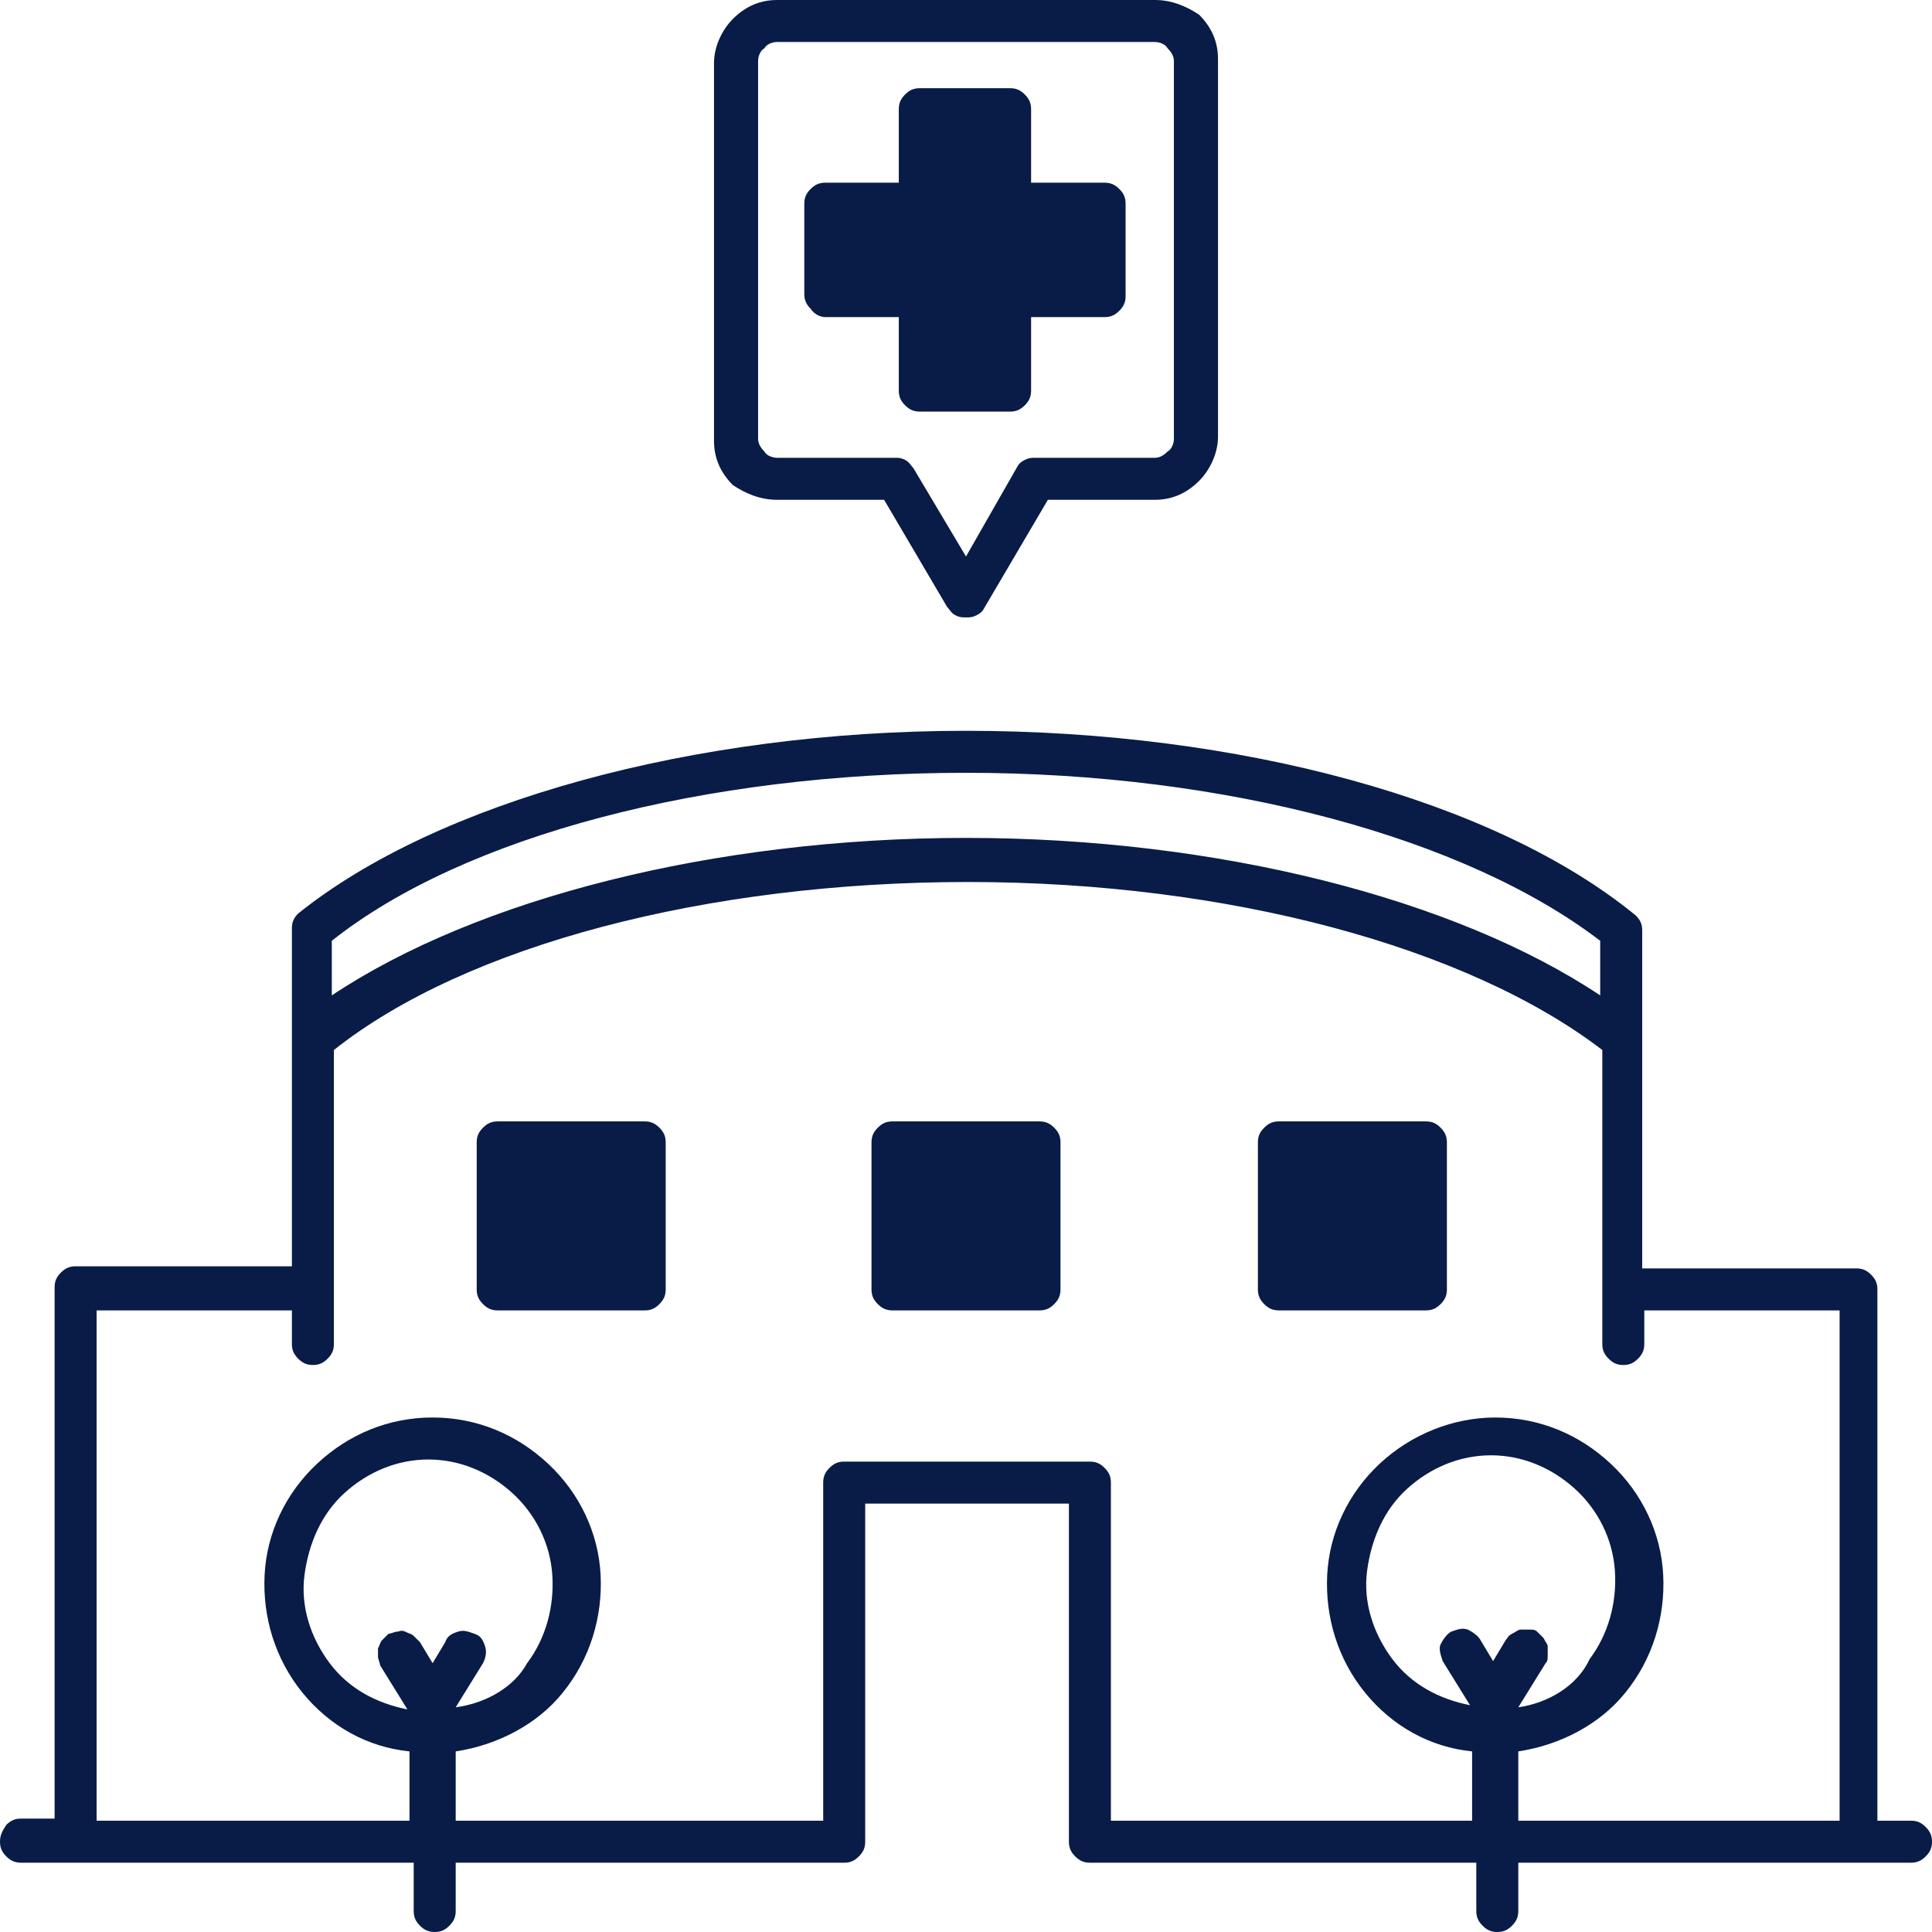
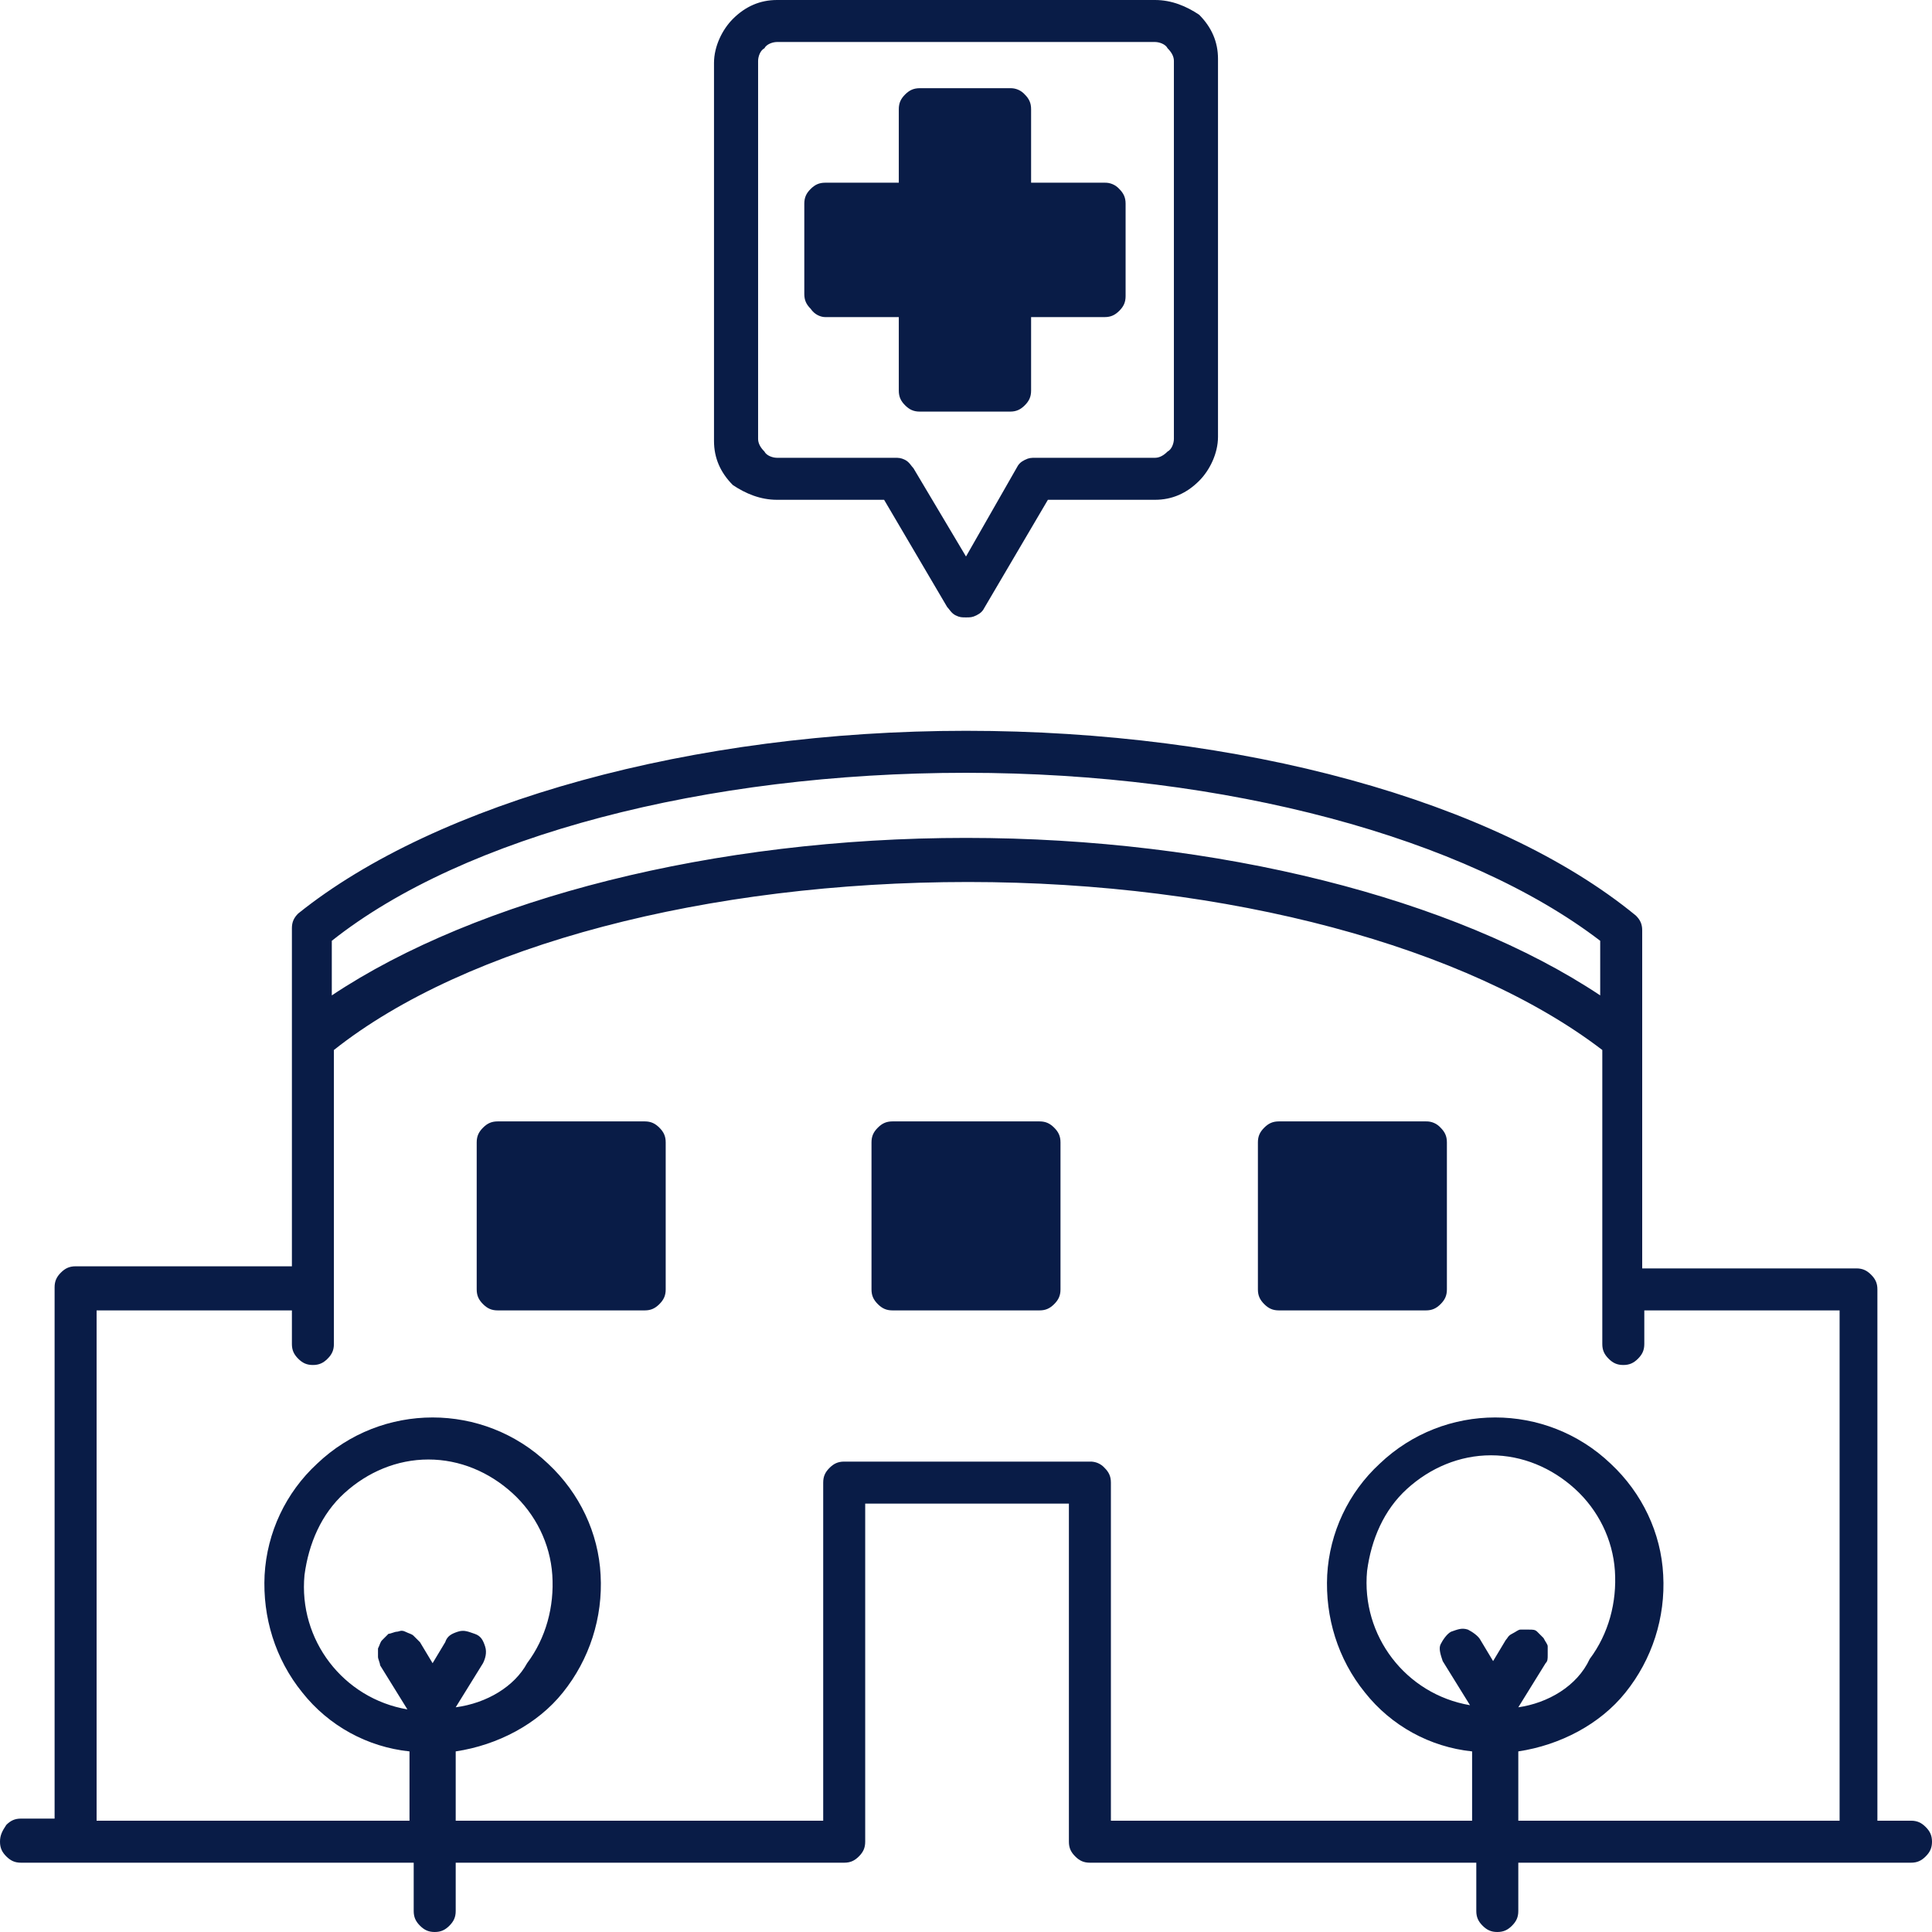
- <svg xmlns="http://www.w3.org/2000/svg" version="1.1" id="Слой_1" x="0px" y="0px" width="92px" height="92px" viewBox="0 0 92 92" style="enable-background:new 0 0 92 92;" xml:space="preserve">
-   <style type="text/css">
- 	.st0{fill:#091C47;}
- </style>
-   <path class="st0" d="M39.3,15.1h3.5v3.5c0,0.3,0.1,0.5,0.3,0.7c0.2,0.2,0.4,0.3,0.7,0.3h4.3c0.3,0,0.5-0.1,0.7-0.3  c0.2-0.2,0.3-0.4,0.3-0.7v-3.5h3.5c0.3,0,0.5-0.1,0.7-0.3c0.2-0.2,0.3-0.4,0.3-0.7V9.7c0-0.3-0.1-0.5-0.3-0.7  c-0.2-0.2-0.4-0.3-0.7-0.3h-3.5V5.2c0-0.3-0.1-0.5-0.3-0.7c-0.2-0.2-0.4-0.3-0.7-0.3h-4.3c-0.3,0-0.5,0.1-0.7,0.3  c-0.2,0.2-0.3,0.4-0.3,0.7v3.5h-3.5c-0.3,0-0.5,0.1-0.7,0.3c-0.2,0.2-0.3,0.4-0.3,0.7v4.3c0,0.3,0.1,0.5,0.3,0.7  C38.8,15,39.1,15.1,39.3,15.1z" />
-   <path class="st0" d="M37,23.8h5.1l3,5.1c0.1,0.1,0.2,0.3,0.4,0.4c0.2,0.1,0.3,0.1,0.5,0.1c0.2,0,0.3,0,0.5-0.1  c0.2-0.1,0.3-0.2,0.4-0.4l3-5.1H55c0.8,0,1.5-0.3,2.1-0.9c0.5-0.5,0.9-1.3,0.9-2.1v-18c0-0.8-0.3-1.5-0.9-2.1C56.5,0.3,55.8,0,55,0  H37c-0.8,0-1.5,0.3-2.1,0.9c-0.5,0.5-0.9,1.3-0.9,2.1v18c0,0.8,0.3,1.5,0.9,2.1C35.5,23.5,36.2,23.8,37,23.8z M36.1,2.9  c0-0.2,0.1-0.5,0.3-0.6C36.5,2.1,36.8,2,37,2h18c0.2,0,0.5,0.1,0.6,0.3c0.2,0.2,0.3,0.4,0.3,0.6v18c0,0.2-0.1,0.5-0.3,0.6  c-0.2,0.2-0.4,0.3-0.6,0.3h-5.7c-0.2,0-0.3,0-0.5,0.1c-0.2,0.1-0.3,0.2-0.4,0.4L46,26.5l-2.5-4.2c-0.1-0.1-0.2-0.3-0.4-0.4  c-0.2-0.1-0.3-0.1-0.5-0.1H37c-0.2,0-0.5-0.1-0.6-0.3c-0.2-0.2-0.3-0.4-0.3-0.6V2.9z" />
-   <path class="st0" d="M91,86.7h-1.6V61.4c0-0.3-0.1-0.5-0.3-0.7s-0.4-0.3-0.7-0.3H78.2V44.3c0,0,0,0,0,0c0-0.3-0.1-0.5-0.3-0.7  c0,0,0,0,0,0C71.2,38.1,59,34.8,46,34.8s-25.2,3.4-31.8,8.7c0,0,0,0,0,0c-0.2,0.2-0.3,0.4-0.3,0.7c0,0,0,0,0,0v16.1H3.6  c-0.3,0-0.5,0.1-0.7,0.3c-0.2,0.2-0.3,0.4-0.3,0.7v25.3H1c-0.3,0-0.5,0.1-0.7,0.3C0.1,87.2,0,87.4,0,87.7c0,0.3,0.1,0.5,0.3,0.7  c0.2,0.2,0.4,0.3,0.7,0.3h18.7V91c0,0.3,0.1,0.5,0.3,0.7s0.4,0.3,0.7,0.3c0.3,0,0.5-0.1,0.7-0.3c0.2-0.2,0.3-0.4,0.3-0.7v-2.3h18.5  c0.3,0,0.5-0.1,0.7-0.3c0.2-0.2,0.3-0.4,0.3-0.7V71.6h9.7v16.1c0,0.3,0.1,0.5,0.3,0.7c0.2,0.2,0.4,0.3,0.7,0.3h18.4V91  c0,0.3,0.1,0.5,0.3,0.7c0.2,0.2,0.4,0.3,0.7,0.3s0.5-0.1,0.7-0.3c0.2-0.2,0.3-0.4,0.3-0.7v-2.3H91c0.3,0,0.5-0.1,0.7-0.3  c0.2-0.2,0.3-0.4,0.3-0.7c0-0.3-0.1-0.5-0.3-0.7S91.3,86.7,91,86.7z M76.2,44.8v2.6C69.3,42.8,58,39.9,46,39.9s-23.3,2.9-30.2,7.5  v-2.6c6.3-5,17.8-8,30.2-8S69.8,39.9,76.2,44.8z M72.3,81.3l1.3-2.1c0.1-0.1,0.1-0.2,0.1-0.4c0-0.1,0-0.3,0-0.4  c0-0.1-0.1-0.2-0.2-0.4c-0.1-0.1-0.2-0.2-0.3-0.3c-0.1-0.1-0.2-0.1-0.4-0.1c-0.1,0-0.3,0-0.4,0c-0.1,0-0.2,0.1-0.4,0.2  s-0.2,0.2-0.3,0.3l-0.6,1l-0.6-1c-0.1-0.2-0.4-0.4-0.6-0.5c-0.3-0.1-0.5,0-0.8,0.1c-0.2,0.1-0.4,0.4-0.5,0.6s0,0.5,0.1,0.8l1.3,2.1  v0c-1.5-0.3-2.8-1-3.7-2.2c-0.9-1.2-1.4-2.7-1.2-4.2s0.8-2.9,1.9-3.9c1.1-1,2.5-1.6,4-1.6c1.5,0,2.9,0.6,4,1.6  c1.1,1,1.8,2.4,1.9,3.9s-0.3,3-1.2,4.2C75.1,80.3,73.7,81.1,72.3,81.3L72.3,81.3z M72.3,83.4c2-0.3,3.9-1.3,5.1-2.8  c1.3-1.6,1.9-3.6,1.8-5.6c-0.1-2-1-3.9-2.5-5.3c-1.5-1.4-3.4-2.2-5.5-2.2c-2,0-4,0.8-5.5,2.2c-1.5,1.4-2.4,3.3-2.5,5.3  c-0.1,2,0.5,4,1.8,5.6c1.3,1.6,3.1,2.6,5.1,2.8v3.3H52.9V70.6c0-0.3-0.1-0.5-0.3-0.7c-0.2-0.2-0.4-0.3-0.7-0.3H40.2  c-0.3,0-0.5,0.1-0.7,0.3c-0.2,0.2-0.3,0.4-0.3,0.7v16.1H21.7v-3.3c2-0.3,3.9-1.3,5.1-2.8c1.3-1.6,1.9-3.6,1.8-5.6  c-0.1-2-1-3.9-2.5-5.3c-1.5-1.4-3.4-2.2-5.5-2.2s-4,0.8-5.5,2.2c-1.5,1.4-2.4,3.3-2.5,5.3c-0.1,2,0.5,4,1.8,5.6  c1.3,1.6,3.1,2.6,5.1,2.8v3.3H4.6V62.4h9.3V64c0,0.3,0.1,0.5,0.3,0.7c0.2,0.2,0.4,0.3,0.7,0.3c0.3,0,0.5-0.1,0.7-0.3  c0.2-0.2,0.3-0.4,0.3-0.7v-14c6.3-5,17.8-8,30.2-8s23.8,3.1,30.2,8v14c0,0.3,0.1,0.5,0.3,0.7c0.2,0.2,0.4,0.3,0.7,0.3  s0.5-0.1,0.7-0.3c0.2-0.2,0.3-0.4,0.3-0.7v-1.6h9.3v24.3H72.3V83.4z M21.7,81.3l1.3-2.1c0.1-0.2,0.2-0.5,0.1-0.8  c-0.1-0.3-0.2-0.5-0.5-0.6s-0.5-0.2-0.8-0.1s-0.5,0.2-0.6,0.5l-0.6,1l-0.6-1c-0.1-0.1-0.2-0.2-0.3-0.3c-0.1-0.1-0.2-0.1-0.4-0.2  s-0.3,0-0.4,0c-0.1,0-0.3,0.1-0.4,0.1c-0.1,0.1-0.2,0.2-0.3,0.3c-0.1,0.1-0.1,0.2-0.2,0.4c0,0.1,0,0.3,0,0.4c0,0.1,0.1,0.3,0.1,0.4  l1.3,2.1v0c-1.5-0.3-2.8-1-3.7-2.2c-0.9-1.2-1.4-2.7-1.2-4.2s0.8-2.9,1.9-3.9c1.1-1,2.5-1.6,4-1.6c1.5,0,2.9,0.6,4,1.6  c1.1,1,1.8,2.4,1.9,3.9c0.1,1.5-0.3,3-1.2,4.2C24.5,80.3,23.2,81.1,21.7,81.3L21.7,81.3z" />
-   <path class="st0" d="M67.9,53.4h-7c-0.3,0-0.5,0.1-0.7,0.3c-0.2,0.2-0.3,0.4-0.3,0.7v7c0,0.3,0.1,0.5,0.3,0.7  c0.2,0.2,0.4,0.3,0.7,0.3h7c0.3,0,0.5-0.1,0.7-0.3c0.2-0.2,0.3-0.4,0.3-0.7v-7c0-0.3-0.1-0.5-0.3-0.7C68.4,53.5,68.2,53.4,67.9,53.4  z" />
-   <path class="st0" d="M30.7,53.4h-7c-0.3,0-0.5,0.1-0.7,0.3c-0.2,0.2-0.3,0.4-0.3,0.7v7c0,0.3,0.1,0.5,0.3,0.7s0.4,0.3,0.7,0.3h7  c0.3,0,0.5-0.1,0.7-0.3s0.3-0.4,0.3-0.7v-7c0-0.3-0.1-0.5-0.3-0.7S31,53.4,30.7,53.4z" />
-   <path class="st0" d="M49.5,53.4h-7c-0.3,0-0.5,0.1-0.7,0.3s-0.3,0.4-0.3,0.7v7c0,0.3,0.1,0.5,0.3,0.7s0.4,0.3,0.7,0.3h7  c0.3,0,0.5-0.1,0.7-0.3s0.3-0.4,0.3-0.7v-7c0-0.3-0.1-0.5-0.3-0.7S49.8,53.4,49.5,53.4z" />
+ <svg xmlns="http://www.w3.org/2000/svg" id="Слой_1" width="92" height="92" x="0" y="0" version="1.1" xml:space="preserve">
+   <style>.st0{fill:#091c47}</style>
+   <path d="M39.3 15.1h3.5v3.5c0 .3.1.5.3.7.2.2.4.3.7.3h4.3c.3 0 .5-.1.7-.3.2-.2.3-.4.3-.7v-3.5h3.5c.3 0 .5-.1.7-.3.2-.2.3-.4.3-.7V9.7c0-.3-.1-.5-.3-.7a.9.9 0 00-.7-.3h-3.5V5.2c0-.3-.1-.5-.3-.7a.9.9 0 00-.7-.3h-4.3c-.3 0-.5.1-.7.3-.2.2-.3.4-.3.7v3.5h-3.5c-.3 0-.5.1-.7.3-.2.2-.3.4-.3.7V14c0 .3.1.5.3.7.2.3.5.4.7.4z" class="st0" />
+   <path d="M37 23.8h5.1l3 5.1c.1.1.2.3.4.4.2.1.3.1.5.1s.3 0 .5-.1.3-.2.4-.4l3-5.1H55c.8 0 1.5-.3 2.1-.9.5-.5.9-1.3.9-2.1v-18c0-.8-.3-1.5-.9-2.1C56.5.3 55.8 0 55 0H37c-.8 0-1.5.3-2.1.9-.5.5-.9 1.3-.9 2.1v18c0 .8.3 1.5.9 2.1.6.4 1.3.7 2.1.7zm-.9-20.9c0-.2.1-.5.3-.6.1-.2.4-.3.6-.3h18c.2 0 .5.1.6.3.2.2.3.4.3.6v18c0 .2-.1.5-.3.6-.2.2-.4.3-.6.3h-5.7c-.2 0-.3 0-.5.1s-.3.2-.4.4L46 26.5l-2.5-4.2c-.1-.1-.2-.3-.4-.4-.2-.1-.3-.1-.5-.1H37c-.2 0-.5-.1-.6-.3-.2-.2-.3-.4-.3-.6v-18zM91 86.7h-1.6V61.4c0-.3-.1-.5-.3-.7s-.4-.3-.7-.3H78.2V44.3c0-.3-.1-.5-.3-.7-6.7-5.5-18.9-8.8-31.9-8.8s-25.2 3.4-31.8 8.7c-.2.2-.3.4-.3.7v16.1H3.6c-.3 0-.5.1-.7.3-.2.2-.3.4-.3.7v25.3H1c-.3 0-.5.1-.7.3-.2.3-.3.5-.3.8 0 .3.1.5.3.7.2.2.4.3.7.3h18.7V91c0 .3.1.5.3.7s.4.3.7.3c.3 0 .5-.1.7-.3.2-.2.3-.4.3-.7v-2.3h18.5c.3 0 .5-.1.7-.3.2-.2.3-.4.3-.7V71.6h9.7v16.1c0 .3.1.5.3.7.2.2.4.3.7.3h18.4V91c0 .3.1.5.3.7.2.2.4.3.7.3s.5-.1.7-.3c.2-.2.3-.4.3-.7v-2.3H91c.3 0 .5-.1.7-.3.2-.2.3-.4.3-.7 0-.3-.1-.5-.3-.7s-.4-.3-.7-.3zM76.2 44.8v2.6C69.3 42.8 58 39.9 46 39.9s-23.3 2.9-30.2 7.5v-2.6c6.3-5 17.8-8 30.2-8s23.8 3.1 30.2 8zm-3.9 36.5l1.3-2.1c.1-.1.1-.2.1-.4 0-.1 0-.3 0-.4 0-.1-.1-.2-.2-.4-.1-.1-.2-.2-.3-.3-.1-.1-.2-.1-.4-.1-.1 0-.3 0-.4 0-.1 0-.2.1-.4.2s-.2.2-.3.3l-.6 1-.6-1c-.1-.2-.4-.4-.6-.5-.3-.1-.5 0-.8.1-.2.1-.4.4-.5.6s0 .5.1.8l1.3 2.1a5.92 5.92 0 01-4.9-6.4c.2-1.5.8-2.9 1.9-3.9 1.1-1 2.5-1.6 4-1.6s2.9.6 4 1.6 1.8 2.4 1.9 3.9-.3 3-1.2 4.2c-.6 1.3-2 2.1-3.4 2.3zm0 2.1c2-.3 3.9-1.3 5.1-2.8a8.2 8.2 0 001.8-5.6c-.1-2-1-3.9-2.5-5.3a7.97 7.97 0 00-11 0 7.8 7.8 0 00-2.5 5.3c-.1 2 .5 4 1.8 5.6a7.5 7.5 0 005.1 2.8v3.3H52.9V70.6c0-.3-.1-.5-.3-.7a.9.9 0 00-.7-.3H40.2c-.3 0-.5.1-.7.3-.2.2-.3.4-.3.7v16.1H21.7v-3.3c2-.3 3.9-1.3 5.1-2.8a8.2 8.2 0 001.8-5.6c-.1-2-1-3.9-2.5-5.3a7.97 7.97 0 00-11 0 7.8 7.8 0 00-2.5 5.3c-.1 2 .5 4 1.8 5.6a7.5 7.5 0 005.1 2.8v3.3H4.6V62.4h9.3V64c0 .3.1.5.3.7.2.2.4.3.7.3.3 0 .5-.1.7-.3.2-.2.3-.4.3-.7V50c6.3-5 17.8-8 30.2-8s23.8 3.1 30.2 8v14c0 .3.1.5.3.7.2.2.4.3.7.3s.5-.1.7-.3c.2-.2.3-.4.3-.7v-1.6h9.3v24.3H72.3v-3.3zm-50.6-2.1l1.3-2.1c.1-.2.2-.5.1-.8-.1-.3-.2-.5-.5-.6s-.5-.2-.8-.1-.5.2-.6.5l-.6 1-.6-1c-.1-.1-.2-.2-.3-.3-.1-.1-.2-.1-.4-.2s-.3 0-.4 0c-.1 0-.3.1-.4.1-.1.1-.2.2-.3.3-.1.1-.1.2-.2.4 0 .1 0 .3 0 .4 0 .1.1.3.1.4l1.3 2.1a5.92 5.92 0 01-4.9-6.4c.2-1.5.8-2.9 1.9-3.9 1.1-1 2.5-1.6 4-1.6s2.9.6 4 1.6 1.8 2.4 1.9 3.9c.1 1.5-.3 3-1.2 4.2-.6 1.1-1.9 1.9-3.4 2.1z" class="st0" />
+   <path d="M67.9 53.4h-7c-.3 0-.5.1-.7.3-.2.2-.3.4-.3.7v7c0 .3.1.5.3.7.2.2.4.3.7.3h7c.3 0 .5-.1.7-.3.2-.2.3-.4.3-.7v-7c0-.3-.1-.5-.3-.7a.9.9 0 00-.7-.3zM30.7 53.4h-7c-.3 0-.5.1-.7.3-.2.2-.3.4-.3.7v7c0 .3.1.5.3.7s.4.3.7.3h7c.3 0 .5-.1.7-.3s.3-.4.3-.7v-7c0-.3-.1-.5-.3-.7s-.4-.3-.7-.3zM49.5 53.4h-7c-.3 0-.5.1-.7.3s-.3.4-.3.7v7c0 .3.1.5.3.7s.4.3.7.3h7c.3 0 .5-.1.7-.3s.3-.4.3-.7v-7c0-.3-.1-.5-.3-.7s-.4-.3-.7-.3z" class="st0" />
</svg>
